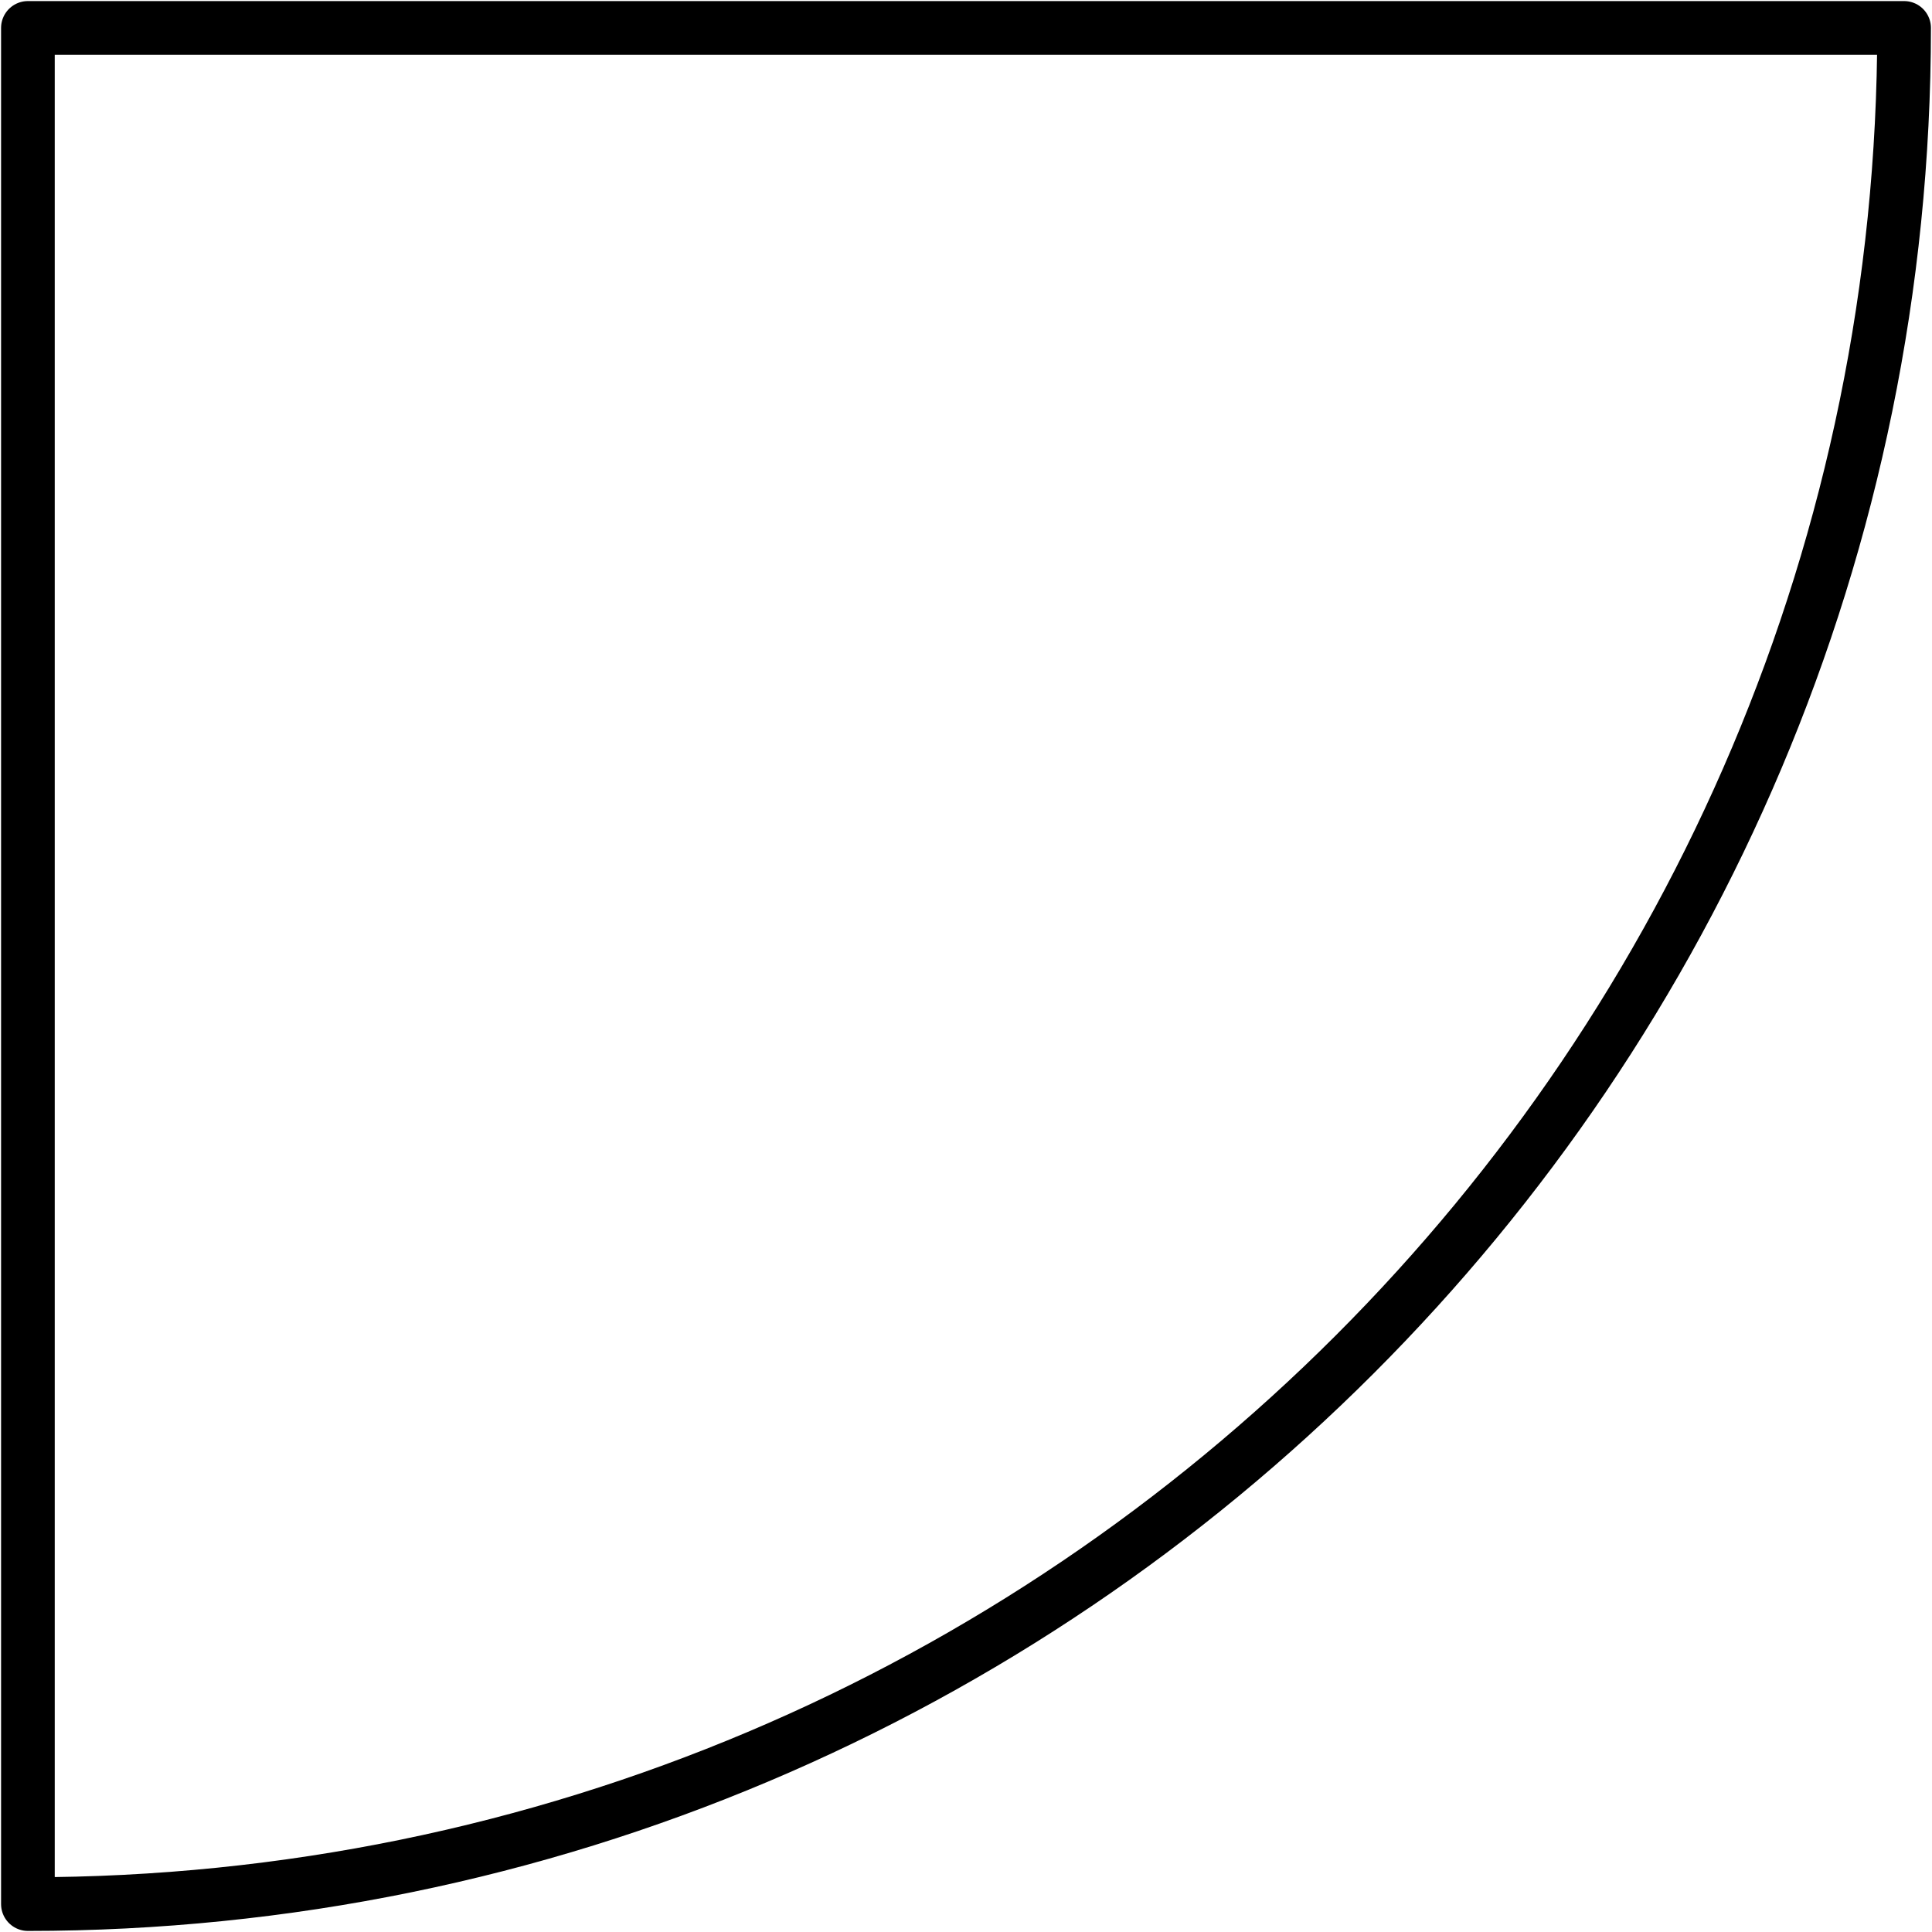
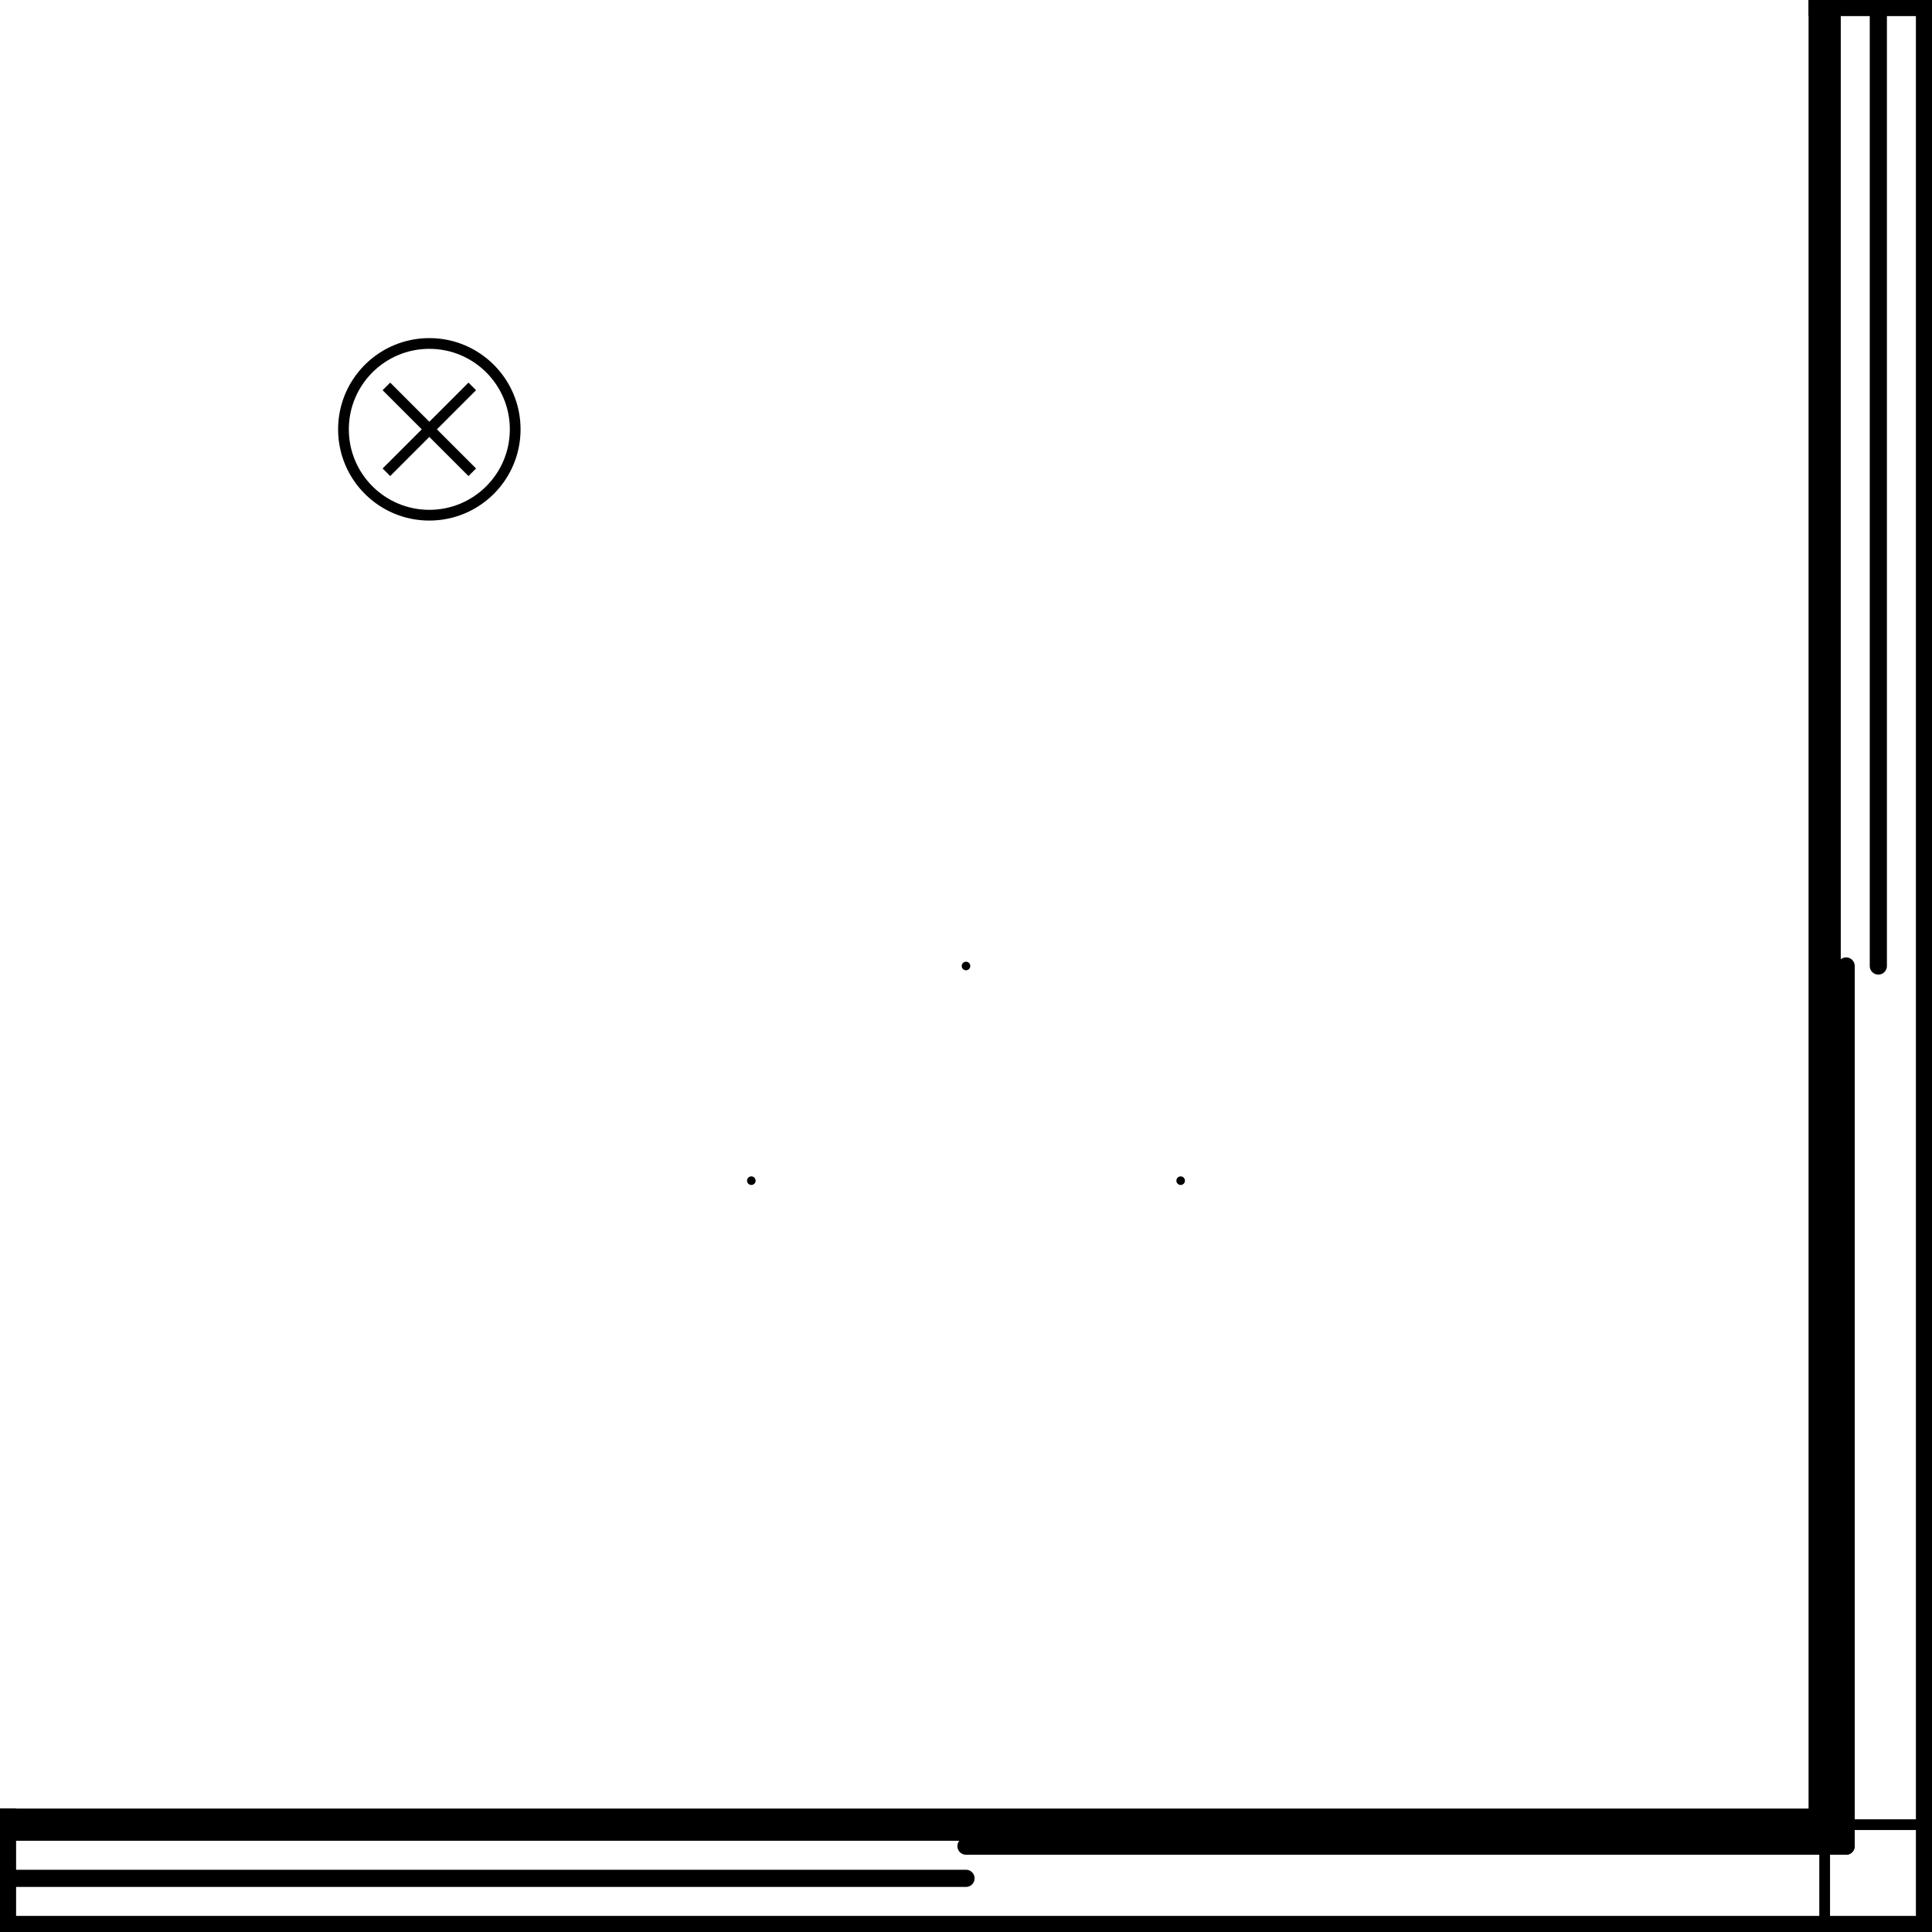
<svg xmlns="http://www.w3.org/2000/svg" viewBox="0 0 900 900">
  <defs>
    <style>
-       .main-lines { fill: none; stroke: #000000; stroke-width: 25; stroke-linecap: round; stroke-linejoin: round; }
-       .detail-lines { fill: none; stroke: #000000; stroke-width: 20; stroke-linecap: round; stroke-linejoin: round; }
+       .curb-outline { fill: none; stroke: #000000; stroke-width: 15; stroke-linecap: square; stroke-linejoin: miter; }
+       .glass-line { fill: none; stroke: #000000; stroke-width: 8; stroke-linecap: round; }
+       .detail { fill: none; stroke: #000000; stroke-width: 5; }
    </style>
  </defs>
-   <path d="M 13 13 L 887 13 A 874 874 0 0 1 13 887 Z" class="main-lines" />
-   <path d="M 13 13 L 887 13" class="detail-lines" />
-   <path d="M 13 13 L 13 887" class="detail-lines" />
+   <polyline points="0,900 900,900 900,0" class="curb-outline" />
+   <polyline points="0,850 850,850 850,0" class="curb-outline" />
+   <line x1="0" y1="900" x2="0" y2="850" class="curb-outline" />
+   <line x1="900" y1="0" x2="850" y2="0" class="curb-outline" />
+   <line x1="875" y1="0" x2="875" y2="450" class="glass-line" />
+   <line x1="860" y1="450" x2="860" y2="860" class="glass-line" />
+   <line x1="850" y1="500" x2="850" y2="550" class="detail" />
+   <line x1="0" y1="875" x2="450" y2="875" class="glass-line" />
+   <line x1="450" y1="860" x2="860" y2="860" class="glass-line" />
+   <line x1="500" y1="850" x2="550" y2="850" class="detail" />
+   <rect x="850" y="850" width="50" height="50" class="detail" />
+   <circle cx="200" cy="200" r="40" class="detail" />
+   <path d="M 180 180 L 220 220 M 220 180 L 180 220" class="detail" />
+   <circle cx="450" cy="450" r="2" fill="black" />
+   <circle cx="550" cy="550" r="2" fill="black" />
+   <circle cx="350" cy="550" r="2" fill="black" />
</svg>
